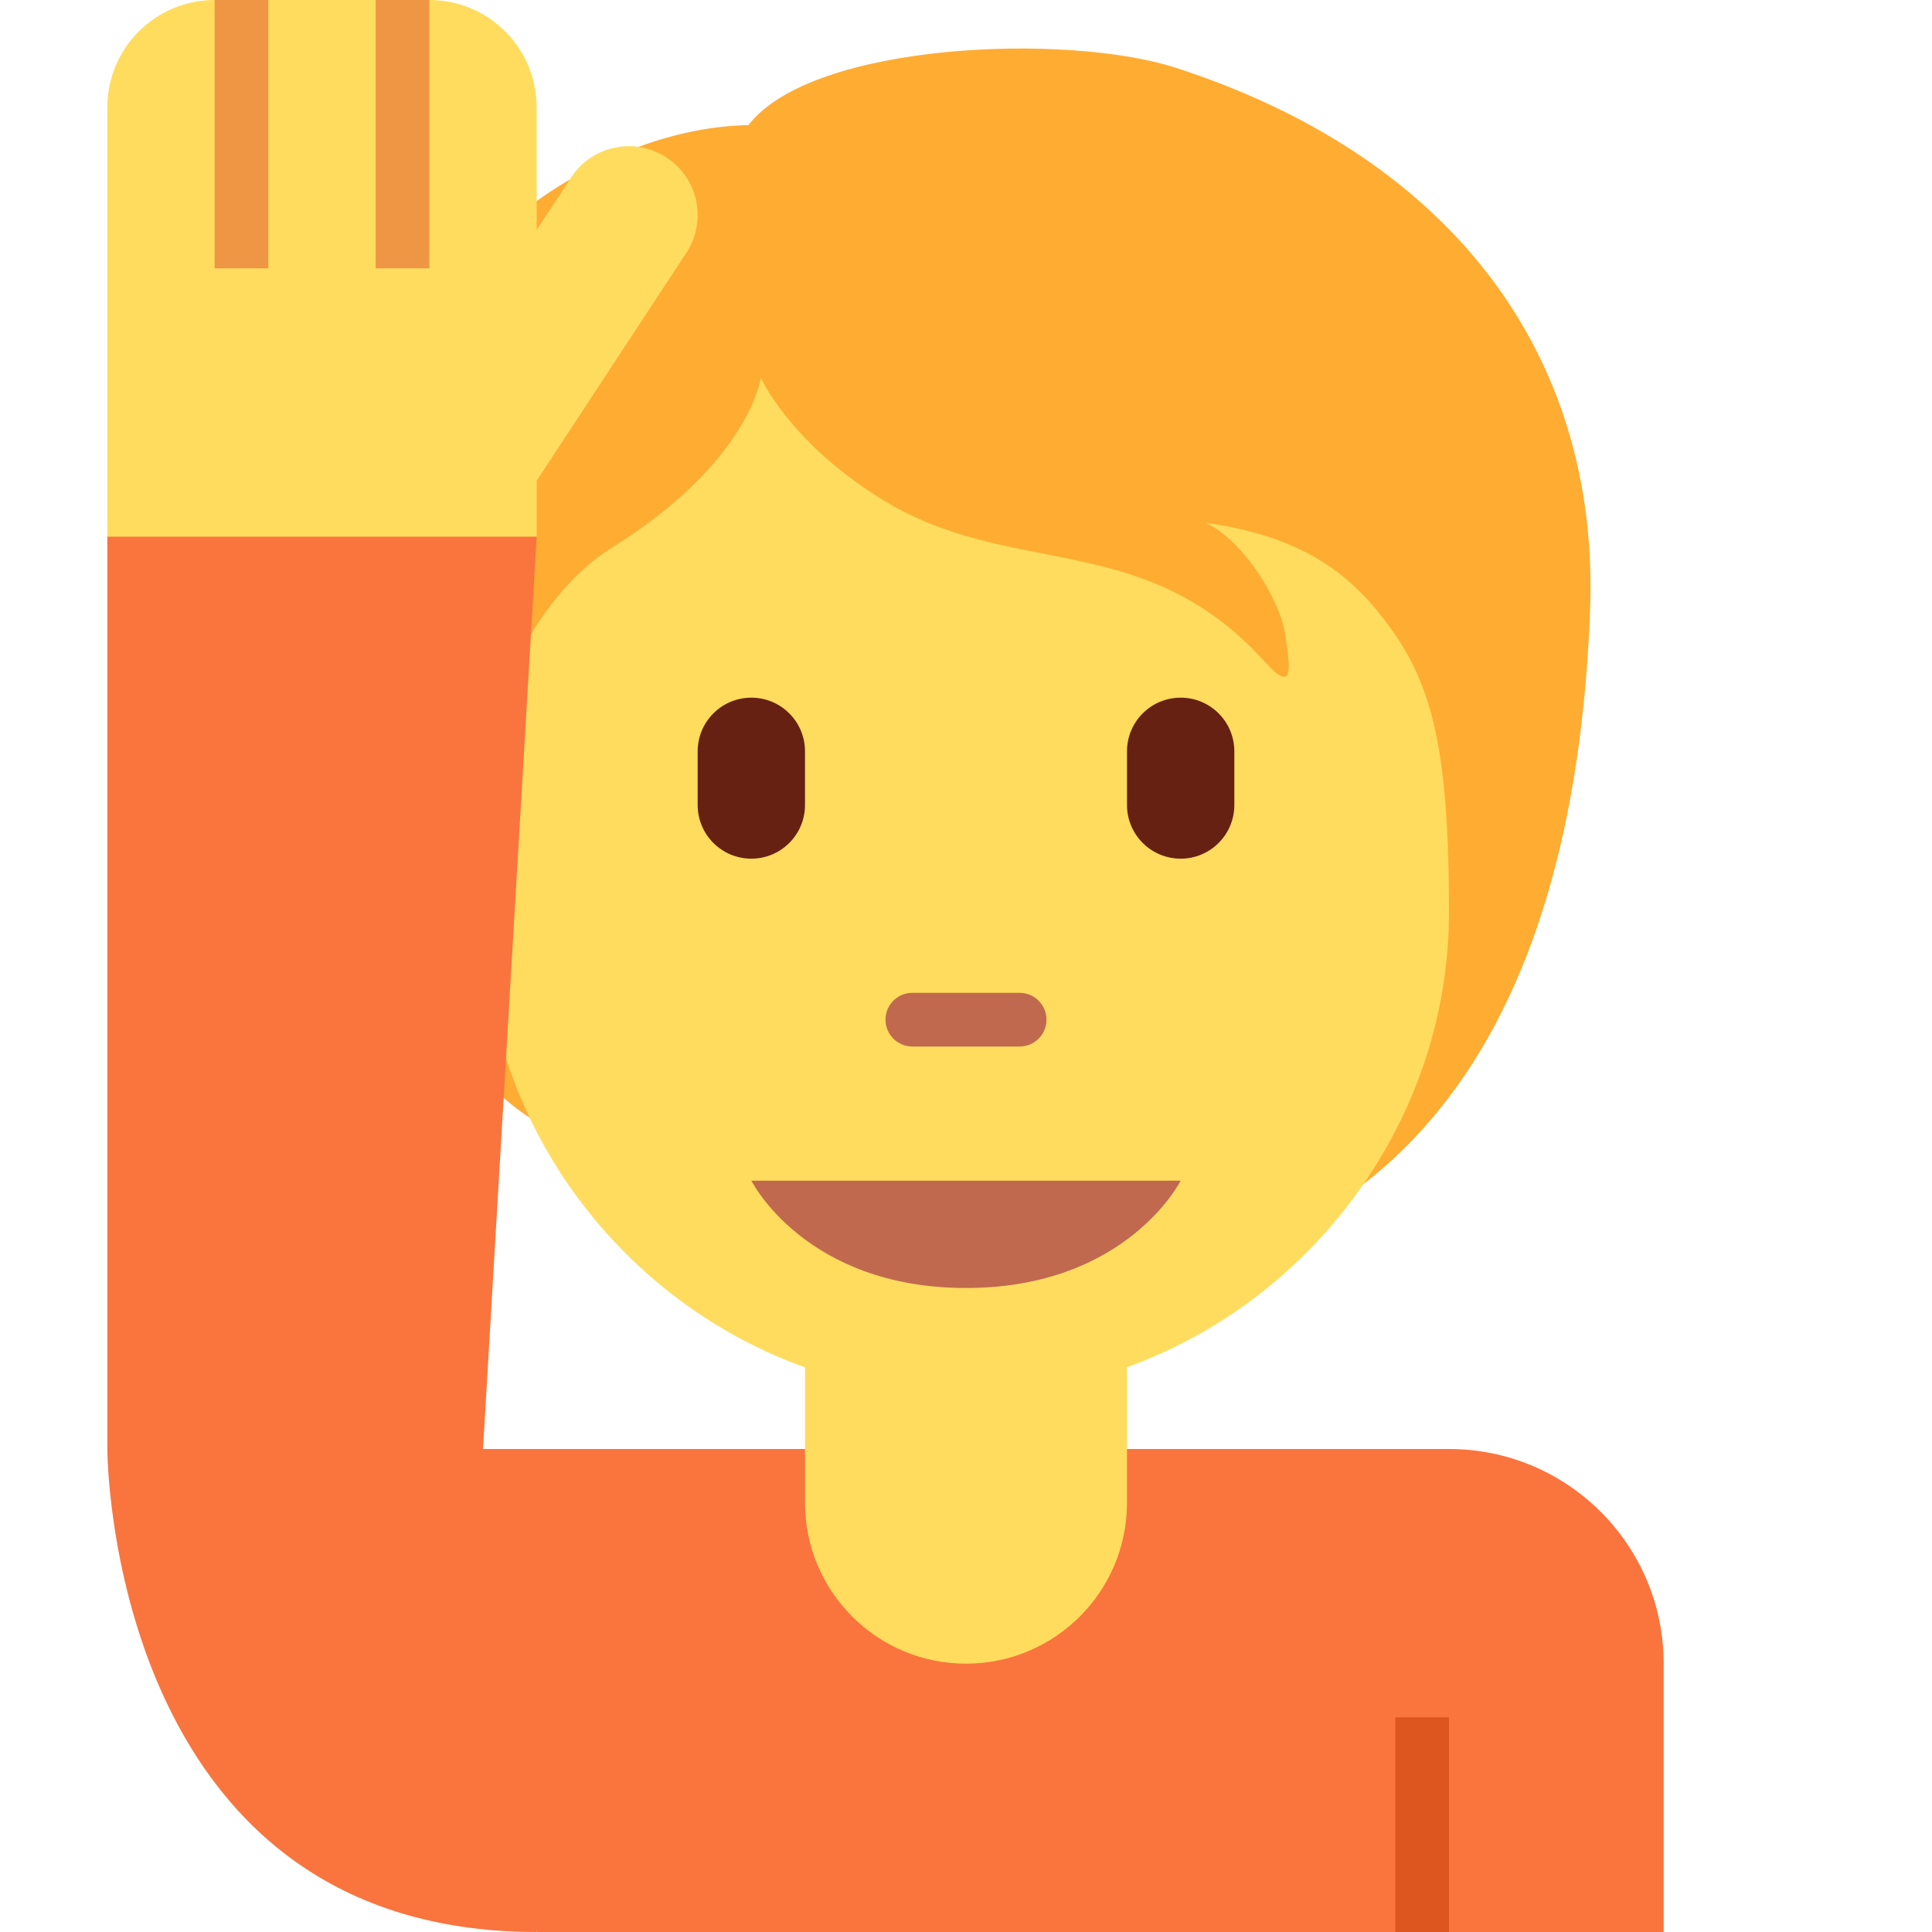
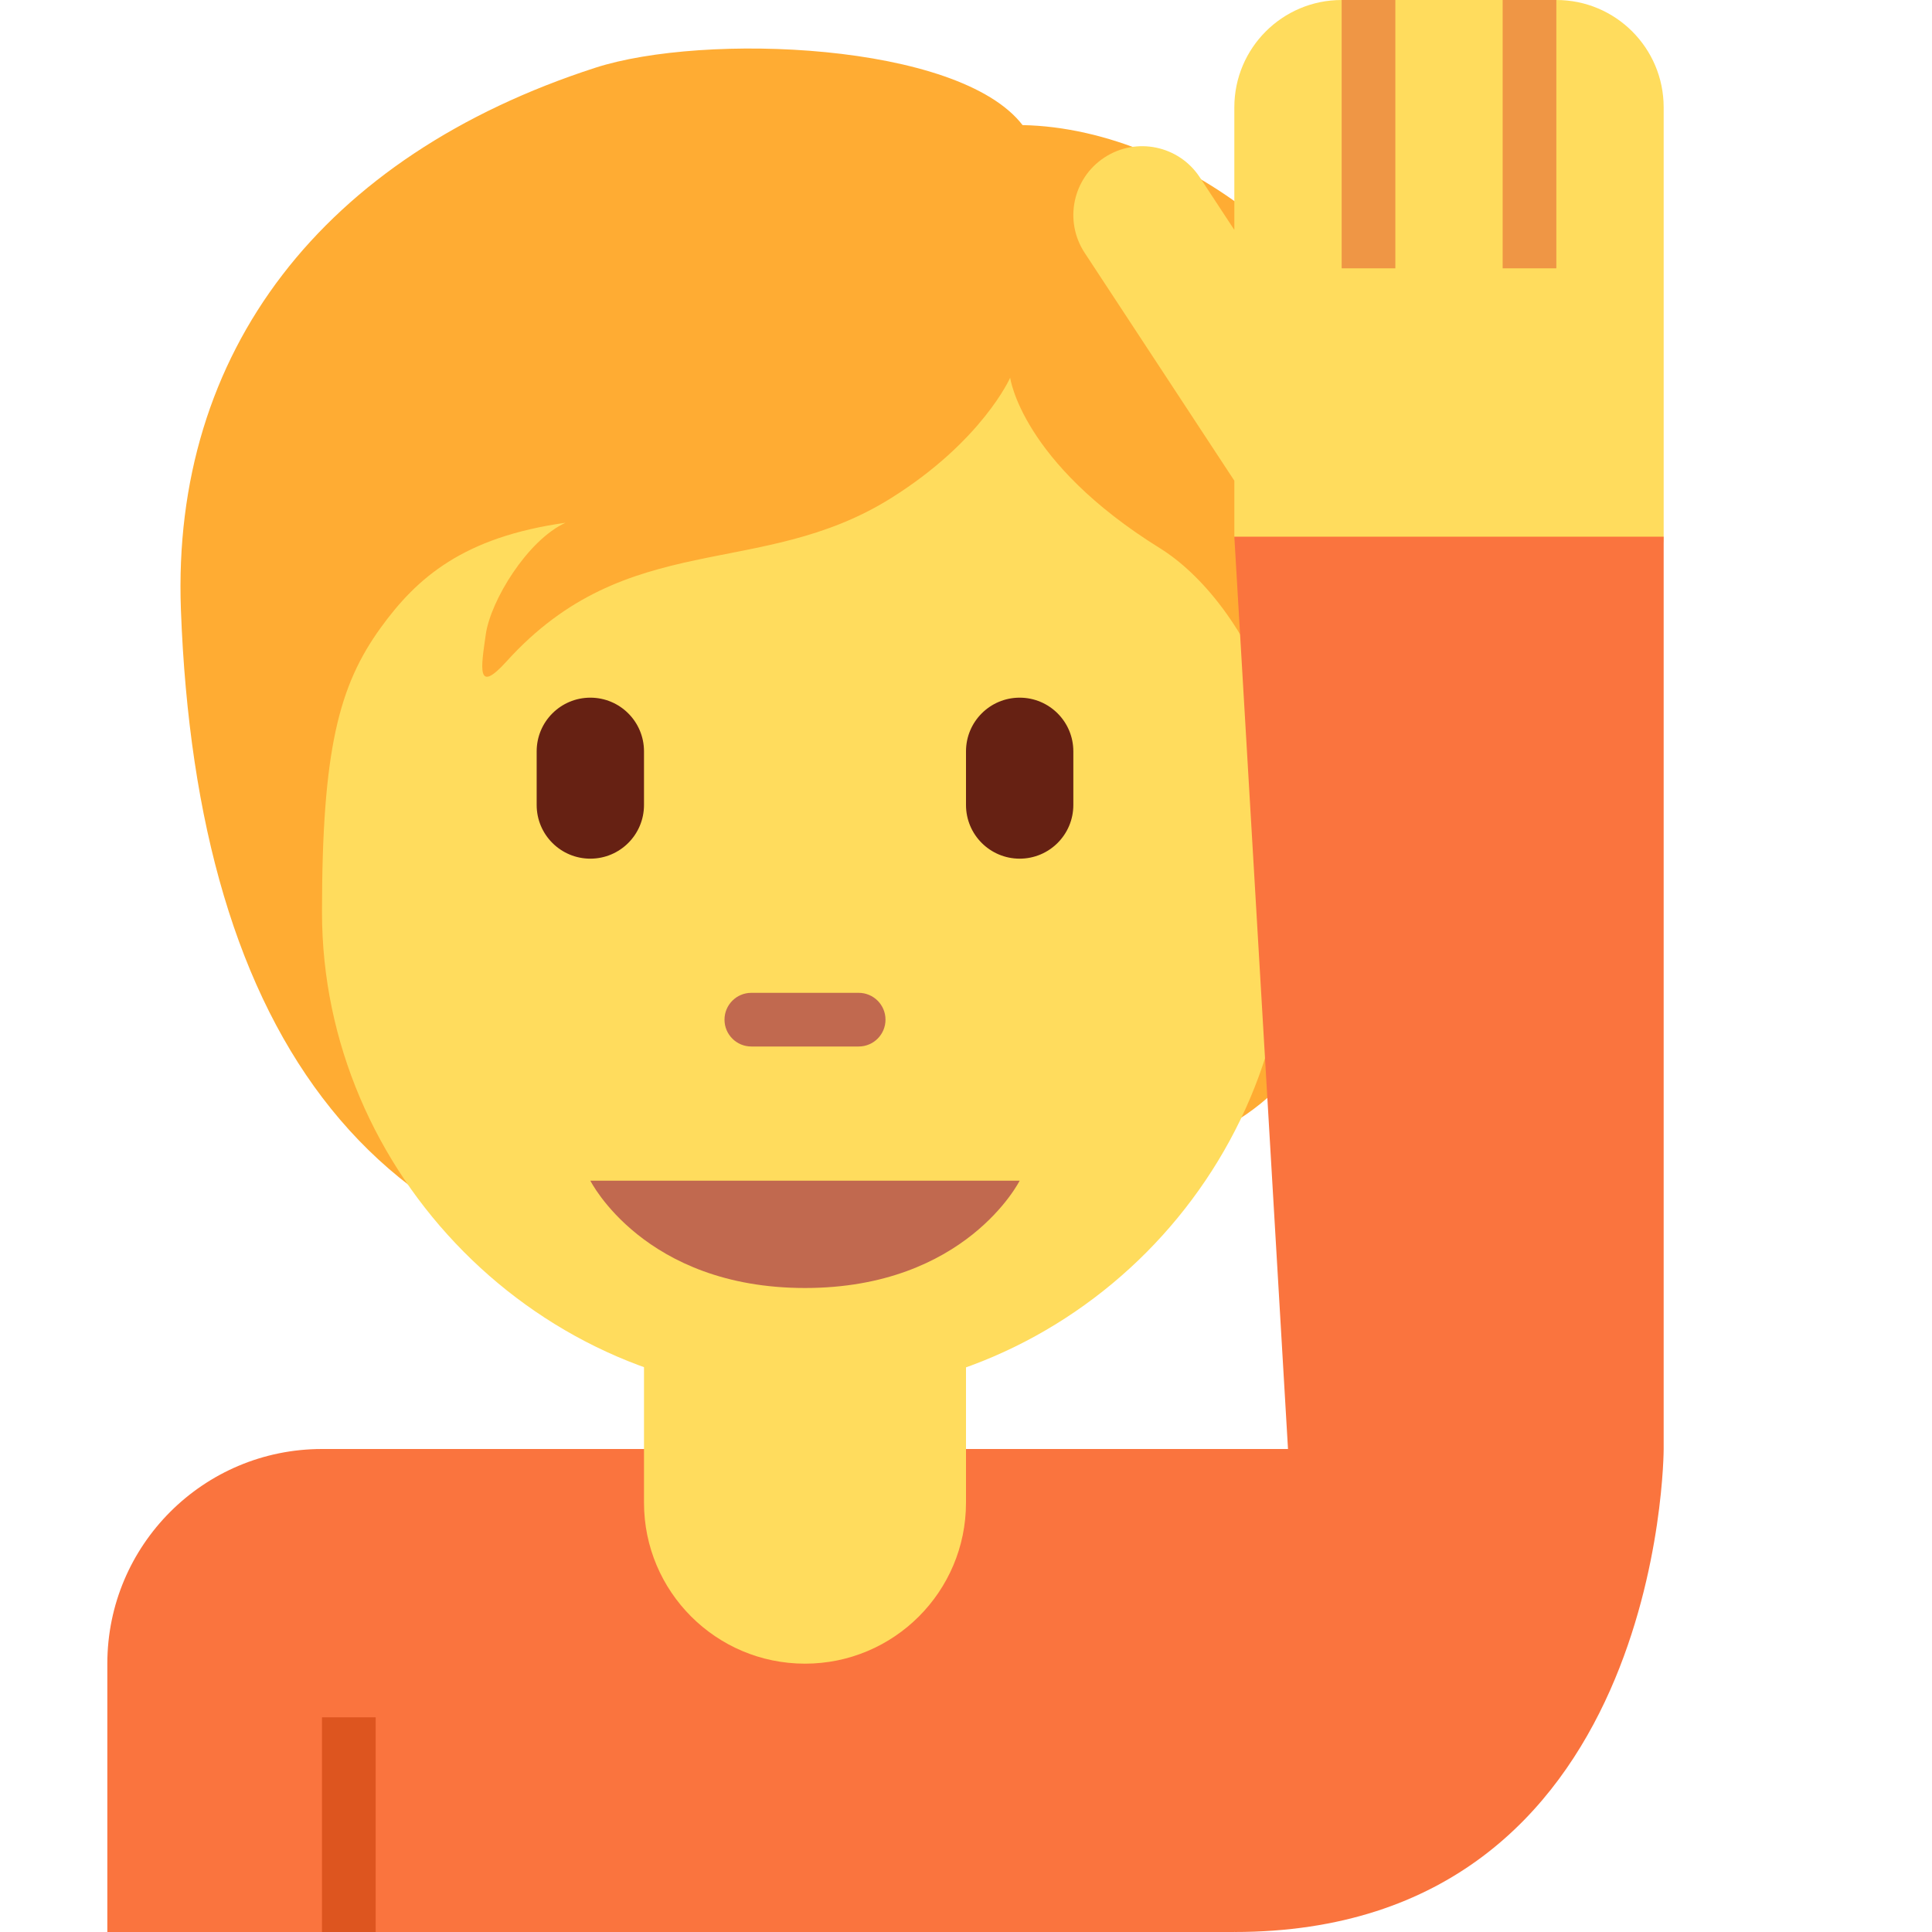
- <svg xmlns="http://www.w3.org/2000/svg" width="800px" height="800px" viewBox="0 0 36 36" aria-hidden="true" role="img" class="iconify iconify--twemoji" preserveAspectRatio="xMidYMid meet">
-   <path fill="#FA743E" d="M27 27H10v9h21v-5a4 4 0 0 0-4-4z" />
-   <path fill="#FFDC5D" d="M15 22v6a3 3 0 1 0 6 0v-6h-6z" />
-   <path fill="#DD551F" d="M26 32h1v4h-1z" />
-   <path fill="#FFAC33" d="M21.906 1.262c-2.02-.654-6.772-.475-7.96 1.069c-3.089.059-6.713 2.851-7.188 6.535c-.47 3.645.578 5.338.951 8.079c.422 3.106 2.168 4.099 3.564 4.515C13.281 24.114 15.415 24 19 24c7 0 10.334-4.684 10.629-12.639c.178-4.812-2.645-8.456-7.723-10.099z" />
-   <path fill="#FFDC5D" d="M25.909 11.701c-.677-.938-1.545-1.693-3.446-1.96c.713.327 1.396 1.455 1.485 2.079c.089.624.178 1.129-.386.505c-2.26-2.499-4.722-1.515-7.162-3.041c-1.704-1.066-2.223-2.246-2.223-2.246s-.208 1.574-2.792 3.178c-.749.465-1.643 1.5-2.139 3.03C8.889 14.345 9 15.325 9 17c0 4.889 4.029 9 9 9s9-4.147 9-9c0-3.041-.319-4.229-1.091-5.299z" />
-   <path fill="#C1694F" d="M22 22h-8s1 2 4 2s4-2 4-2zm-3-2.5h-2a.5.5 0 0 1 0-1h2a.5.5 0 0 1 0 1z" />
-   <path fill="#662113" d="M14 16a1 1 0 0 1-1-1v-1a1 1 0 0 1 2 0v1a1 1 0 0 1-1 1zm8 0a1 1 0 0 1-1-1v-1a1 1 0 0 1 2 0v1a1 1 0 0 1-1 1z" />
-   <path fill="#FFDC5D" d="M12.421 2.935a1.283 1.283 0 0 0-1.776.367L10 4.284V2a2 2 0 0 0-2-2H4a2 2 0 0 0-2 2v8s0 1 1 1h6l1-1V8.957l2.789-4.246a1.282 1.282 0 0 0-.368-1.776z" />
-   <path fill="#EF9645" d="M4 0h1v5H4zm3 0h1v5H7z" />
-   <path fill="#FA743E" d="M9 27h3l-2 9c-8 0-8-9-8-9V10h8L9 27z" />
+ <svg xmlns="http://www.w3.org/2000/svg" width="800px" height="800px" viewBox="0 0 36 36" aria-hidden="true" role="img" class="iconify iconify--twemoji" preserveAspectRatio="xMidYMid meet" version="1.1" id="svg10">
+   <defs id="defs10" />
+   <path fill="#fa743e" d="m 6,27 h 17 v 9 H 2 v -5 a 4,4 0 0 1 4,-4 z" id="path1" />
+   <path fill="#ffdc5d" d="m 18,22 v 6 a 3,3 0 1 1 -6,0 v -6 z" id="path2" />
+   <path fill="#dd551f" d="M 7,32 H 6 v 4 h 1 z" id="path3" />
+   <path fill="#ffac33" d="m 11.094,1.262 c 2.02,-0.654 6.772,-0.475 7.96,1.069 3.089,0.059 6.713,2.851 7.188,6.535 0.47,3.645 -0.578,5.338 -0.951,8.079 -0.422,3.106 -2.168,4.099 -3.564,4.515 C 19.719,24.114 17.585,24 14,24 7,24 3.666,19.316 3.371,11.361 3.193,6.549 6.016,2.905 11.094,1.262 Z" id="path4" />
+   <path fill="#ffdc5d" d="m 7.091,11.701 c 0.677,-0.938 1.545,-1.693 3.446,-1.96 -0.713,0.327 -1.396,1.455 -1.485,2.079 -0.089,0.624 -0.178,1.129 0.386,0.505 2.26,-2.499 4.722,-1.515 7.162,-3.041 1.704,-1.066 2.223,-2.246 2.223,-2.246 0,0 0.208,1.574 2.792,3.178 0.749,0.465 1.643,1.5 2.139,3.03 C 24.111,14.345 24,15.325 24,17 c 0,4.889 -4.029,9 -9,9 -4.971,0 -9,-4.147 -9,-9 0,-3.041 0.319,-4.229 1.091,-5.299 z" id="path5" />
+   <path fill="#c1694f" d="m 11,22 h 8 c 0,0 -1,2 -4,2 -3,0 -4,-2 -4,-2 z m 3,-2.5 h 2 a 0.5,0.5 0 0 0 0,-1 h -2 a 0.5,0.5 0 0 0 0,1 z" id="path6" />
+   <path fill="#662113" d="m 19,16 a 1,1 0 0 0 1,-1 v -1 a 1,1 0 0 0 -2,0 v 1 a 1,1 0 0 0 1,1 z m -8,0 a 1,1 0 0 0 1,-1 v -1 a 1,1 0 0 0 -2,0 v 1 a 1,1 0 0 0 1,1 z" id="path7" />
+   <path fill="#ffdc5d" d="m 20.579,2.935 a 1.283,1.283 0 0 1 1.776,0.367 L 23,4.284 V 2 a 2,2 0 0 1 2,-2 h 4 a 2,2 0 0 1 2,2 v 8 c 0,0 0,1 -1,1 H 24 L 23,10 V 8.957 L 20.211,4.711 a 1.282,1.282 0 0 1 0.368,-1.776 z" id="path8" />
+   <path fill="#ef9645" d="m 29,0 h -1 v 5 h 1 z m -3,0 h -1 v 5 h 1 z" id="path9" />
+   <path fill="#fa743e" d="m 24,27 h -3 l 2,9 c 8,0 8,-9 8,-9 V 10 h -8 z" id="path10" />
</svg>
